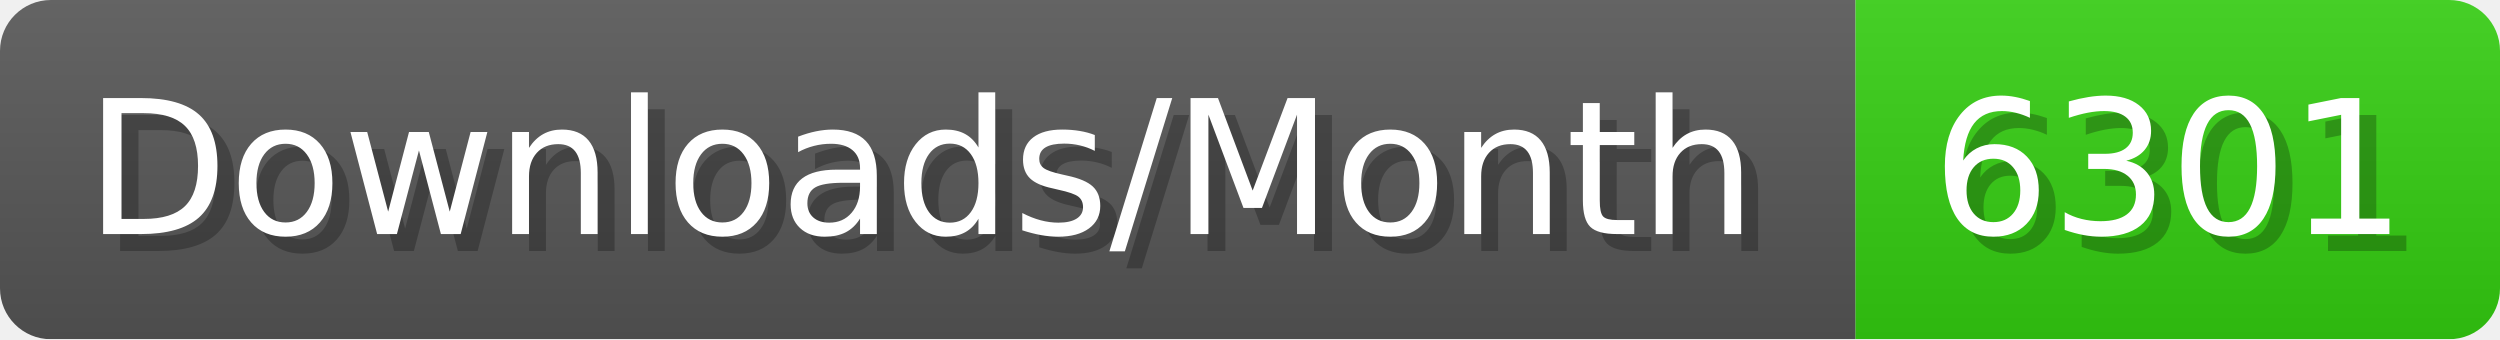
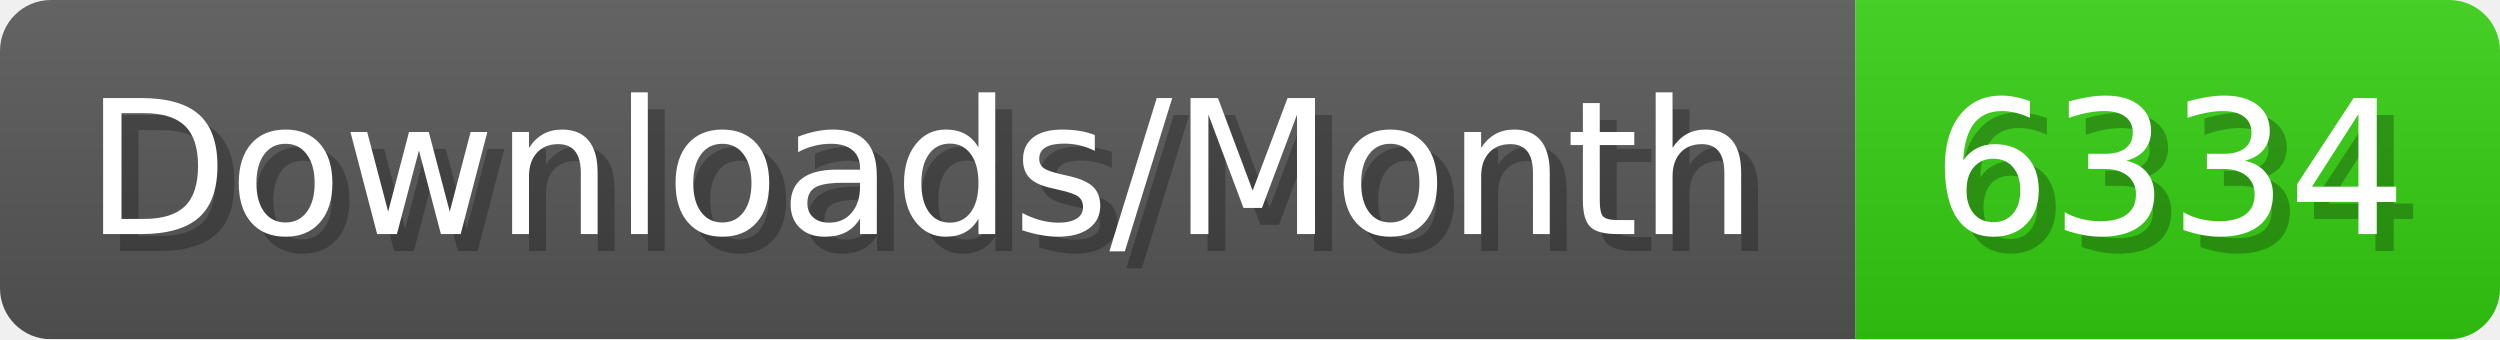
- <svg xmlns="http://www.w3.org/2000/svg" width="147.4" height="20" viewBox="0 0 1474 200" role="img" aria-label="Downloads/Month: 6301">
+ <svg xmlns="http://www.w3.org/2000/svg" width="147.4" height="20" viewBox="0 0 1474 200" role="img" aria-label="Downloads/Month: 6334">
  <linearGradient id="YlXUI" x2="0" y2="100%">
    <stop offset="0" stop-opacity=".1" stop-color="#EEE" />
    <stop offset="1" stop-opacity=".1" />
  </linearGradient>
  <mask id="JHhop">
    <rect width="1474" height="200" rx="30" fill="#FFF" />
  </mask>
  <g mask="url(#JHhop)">
    <rect width="1094" height="200" fill="#555" />
    <rect width="380" height="200" fill="#3C1" x="1094" />
    <rect width="1474" height="200" fill="url(#YlXUI)" />
  </g>
  <g aria-hidden="true" fill="#fff" text-anchor="start" font-family="Verdana,DejaVu Sans,sans-serif" font-size="110">
    <text x="60" y="148" textLength="994" fill="#000" opacity="0.25">Downloads/Month</text>
    <text x="50" y="138" textLength="994">Downloads/Month</text>
-     <text x="1149" y="148" textLength="280" fill="#000" opacity="0.25">6301</text>
-     <text x="1139" y="138" textLength="280">6301</text>
+     <text x="1149" y="148" textLength="280" fill="#000" opacity="0.25">6334</text>
+     <text x="1139" y="138" textLength="280">6334</text>
  </g>
</svg>
